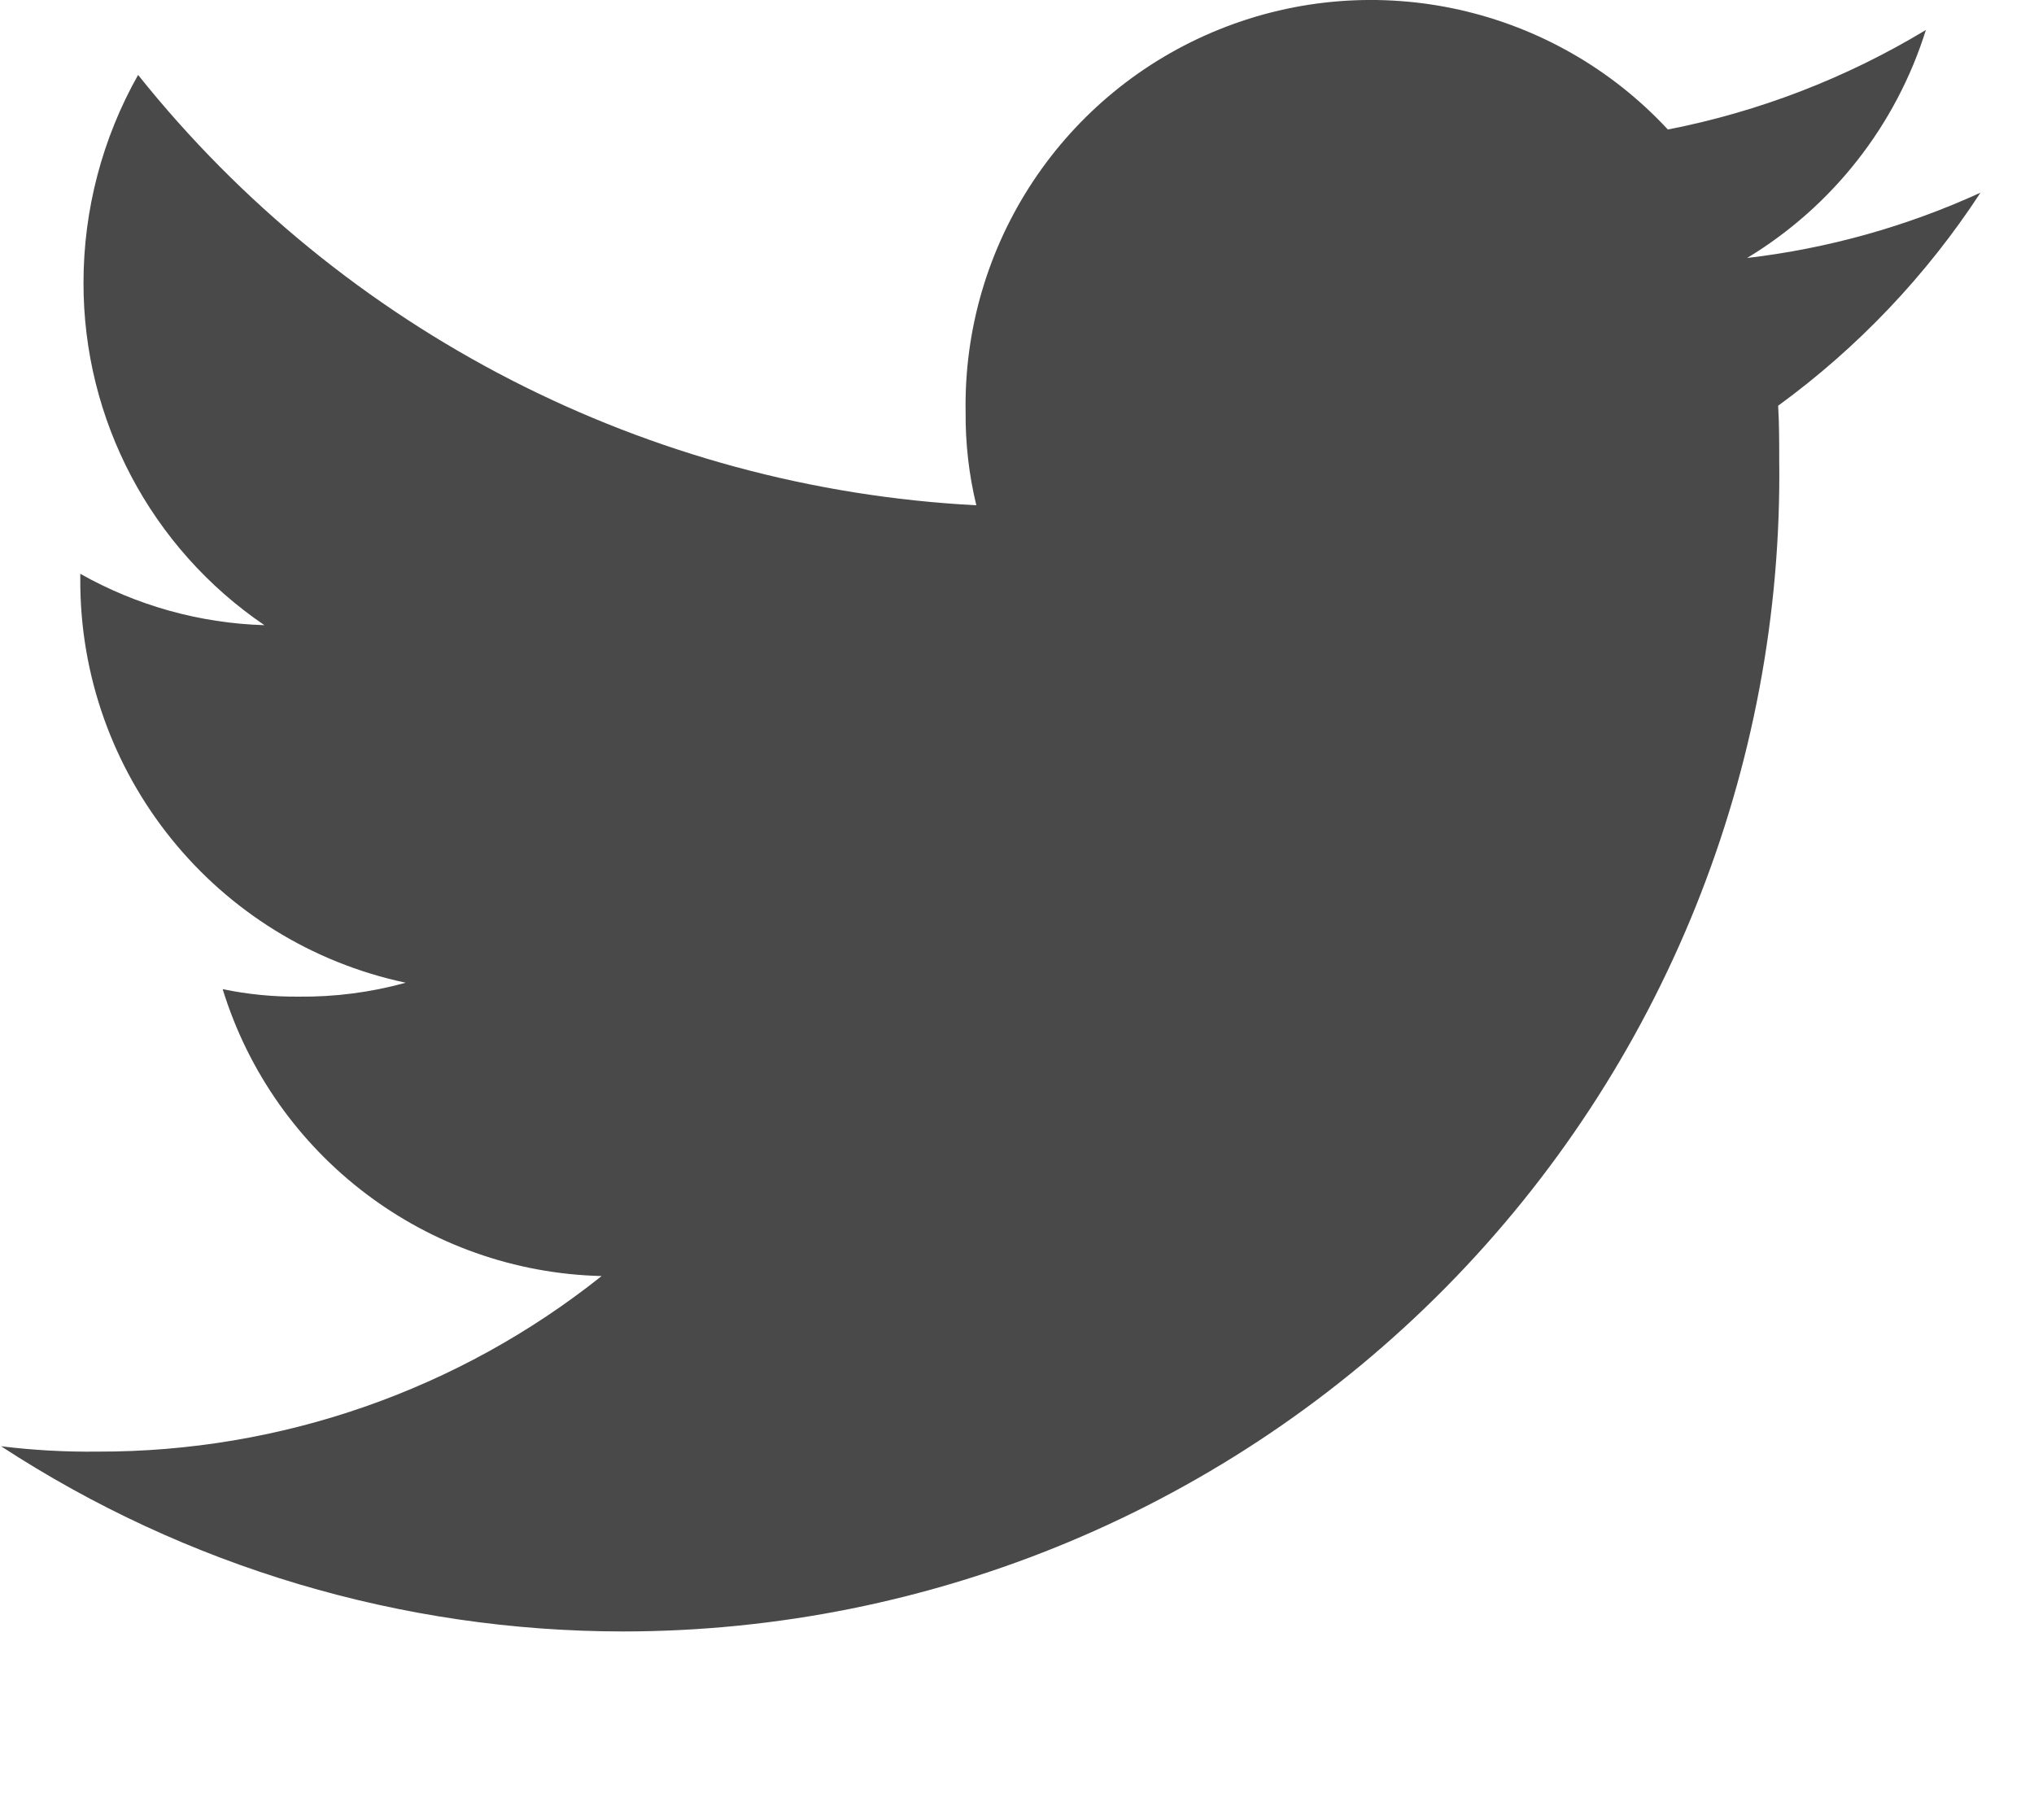
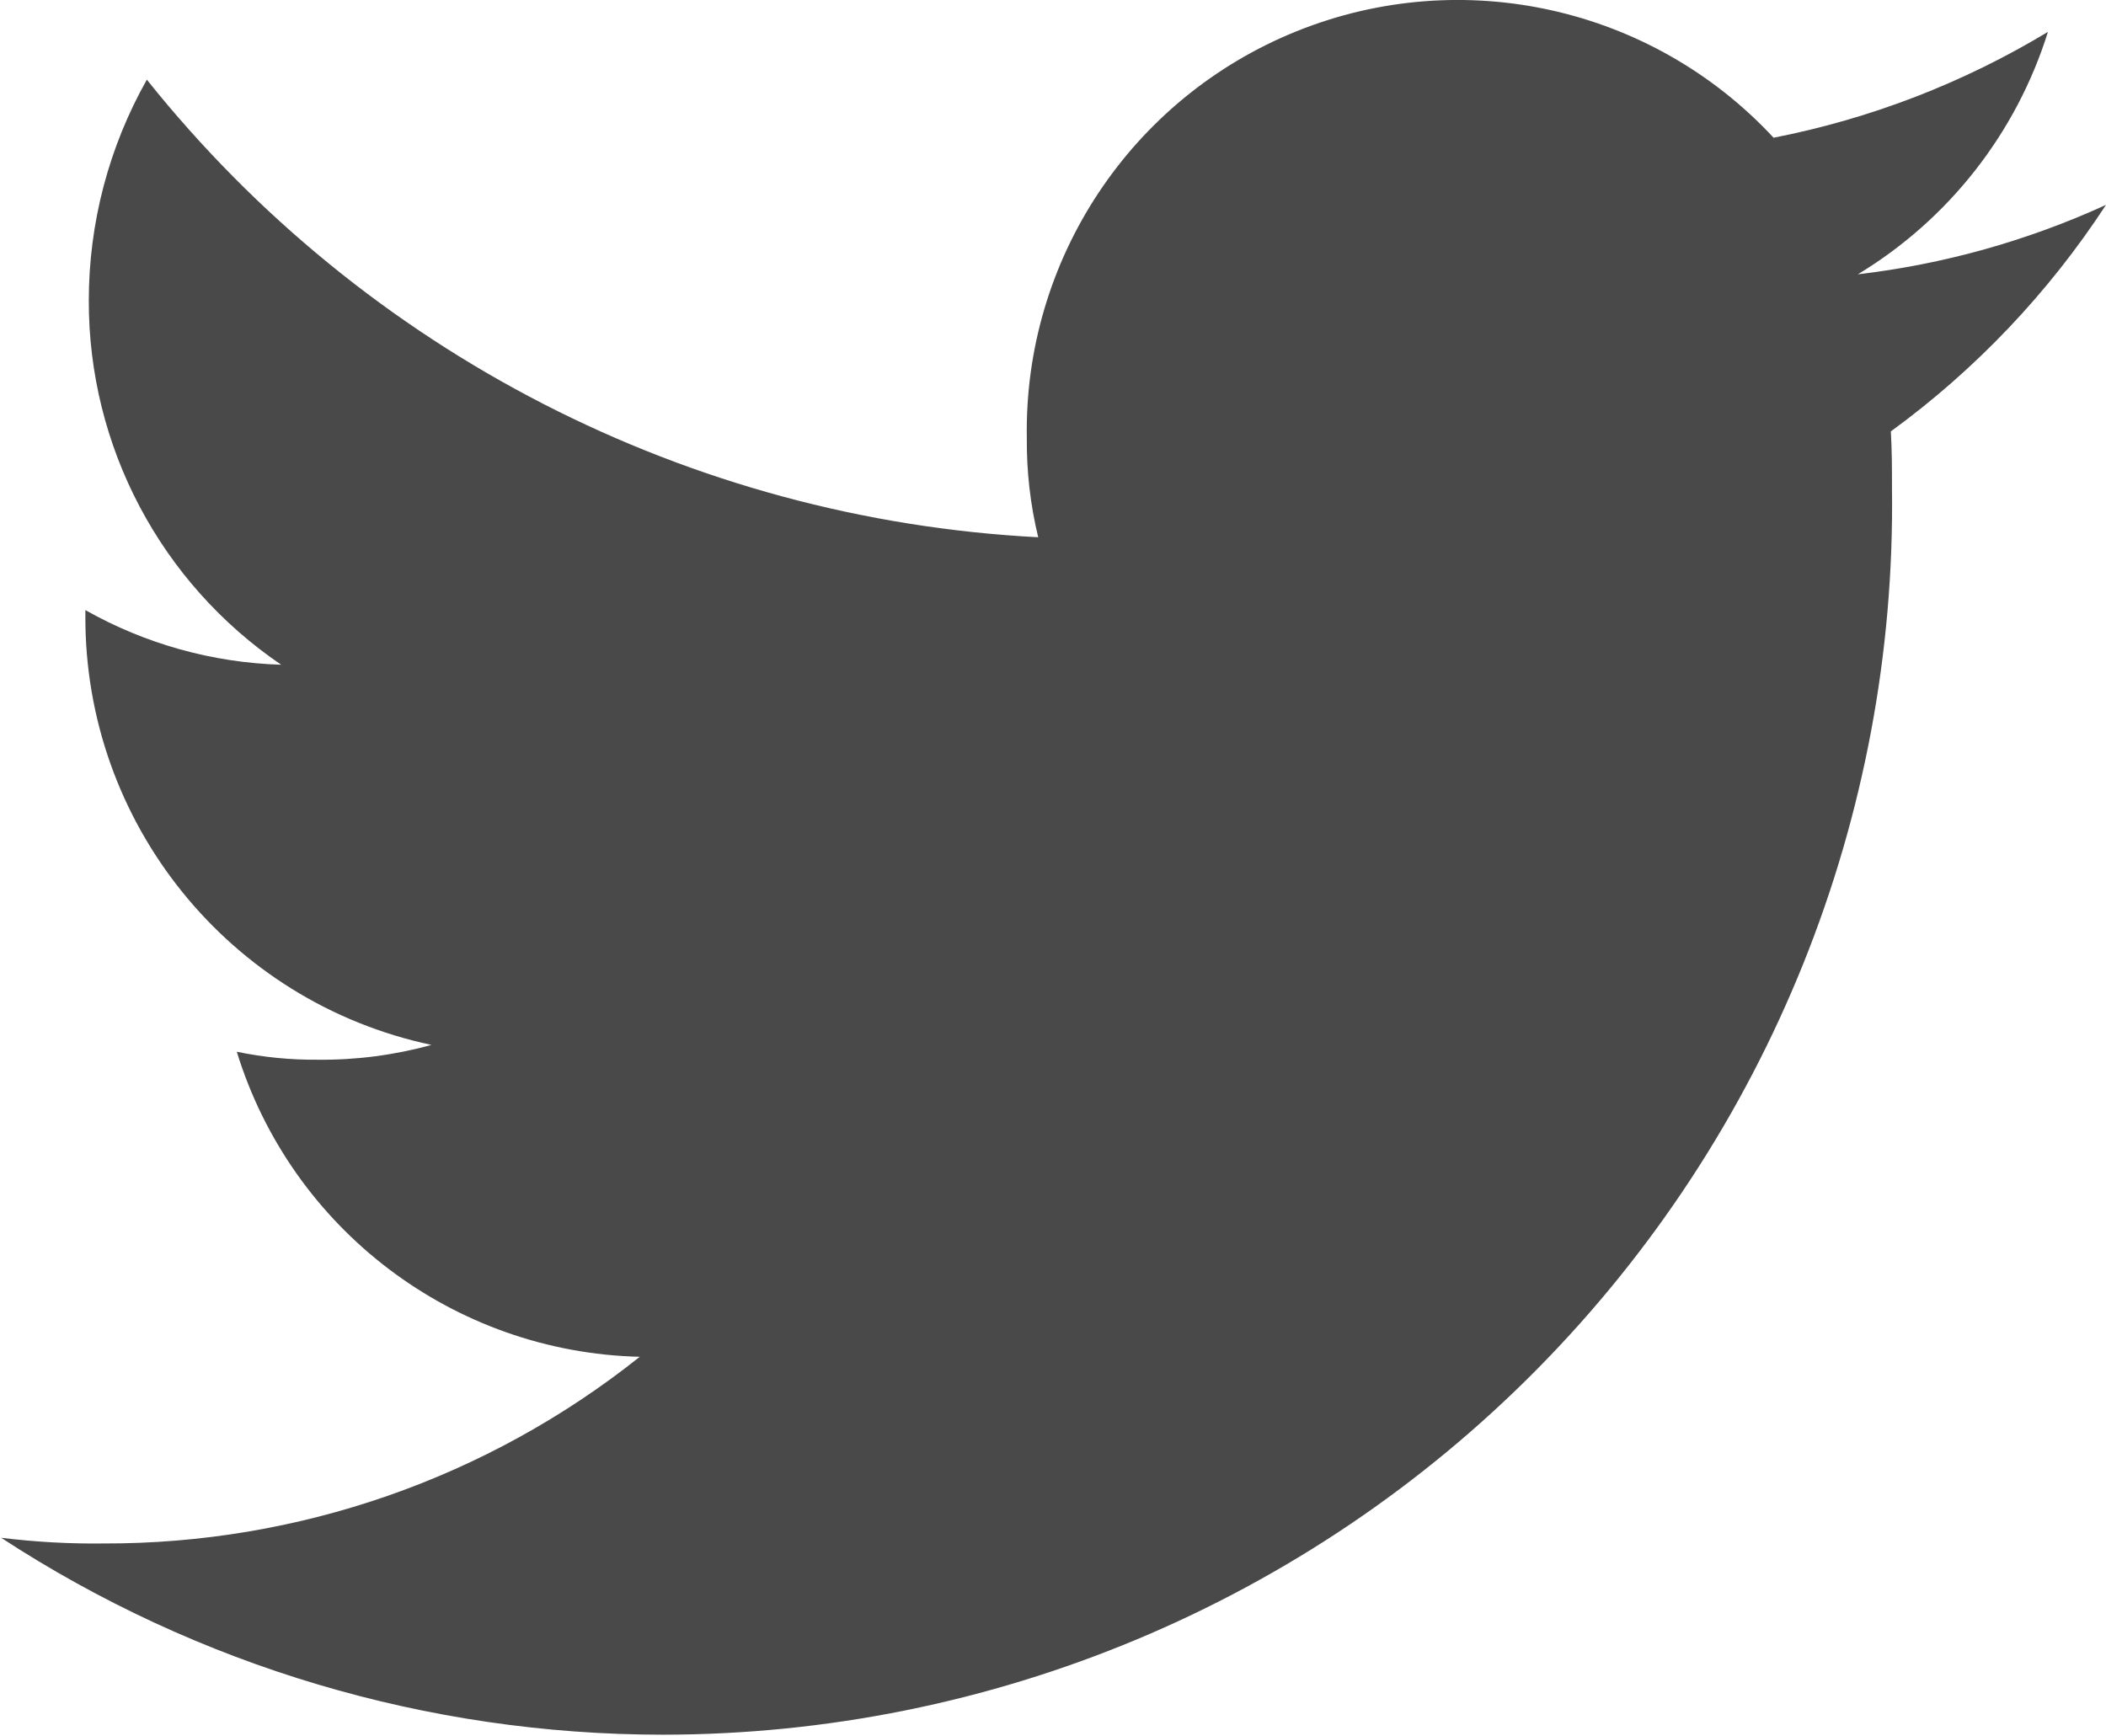
- <svg xmlns="http://www.w3.org/2000/svg" width="19" height="17" viewbox="0 0 19 17">
+ <svg xmlns="http://www.w3.org/2000/svg" width="18.5" height="15.25" viewBox="0 0 18.5 15.25">
  <defs>
-     <style>.cls-9 {fill: #494949; fill-rule: evenodd;}</style>
+     <style>
+       .cls-1 {
+         fill: #494949;
+         fill-rule: evenodd;
+       }
+     </style>
  </defs>
-   <path class="cls-9" d="M1250.5,3273.61a7.278,7.278,0,0,1-2.18.61,3.821,3.821,0,0,0,1.67-2.13,7.414,7.414,0,0,1-2.41.93,3.786,3.786,0,0,0-6.56,2.64,3.572,3.572,0,0,0,.1.87,10.737,10.737,0,0,1-7.83-4.02,3.95,3.95,0,0,0-.51,1.94,3.859,3.859,0,0,0,1.69,3.2,3.724,3.724,0,0,1-1.72-.48v0.05a3.837,3.837,0,0,0,3.04,3.77,3.607,3.607,0,0,1-1,.13,3.353,3.353,0,0,1-.71-0.07,3.8,3.8,0,0,0,3.54,2.68,7.523,7.523,0,0,1-4.71,1.64,6.7,6.7,0,0,1-.9-0.05,10.635,10.635,0,0,0,5.81,1.73,10.805,10.805,0,0,0,10.8-10.95c0-.16,0-0.33-0.01-0.5A7.615,7.615,0,0,0,1250.5,3273.61Z" transform="translate(-1232 -3271.81)" />
+   <path id="Twitter" class="cls-1" d="M1250.5,3273.61a7.278,7.278,0,0,1-2.18.61,3.821,3.821,0,0,0,1.67-2.13,7.414,7.414,0,0,1-2.41.93,3.786,3.786,0,0,0-6.56,2.64,3.572,3.572,0,0,0,.1.87,10.737,10.737,0,0,1-7.83-4.02,3.95,3.95,0,0,0-.51,1.94,3.859,3.859,0,0,0,1.69,3.2,3.724,3.724,0,0,1-1.72-.48v0.05a3.837,3.837,0,0,0,3.04,3.77,3.607,3.607,0,0,1-1,.13,3.353,3.353,0,0,1-.71-0.07,3.8,3.8,0,0,0,3.54,2.68,7.523,7.523,0,0,1-4.71,1.64,6.7,6.7,0,0,1-.9-0.05,10.635,10.635,0,0,0,5.81,1.73,10.805,10.805,0,0,0,10.8-10.95c0-.16,0-0.33-0.01-0.5A7.615,7.615,0,0,0,1250.5,3273.61Z" transform="translate(-1232 -3271.81)" />
</svg>
